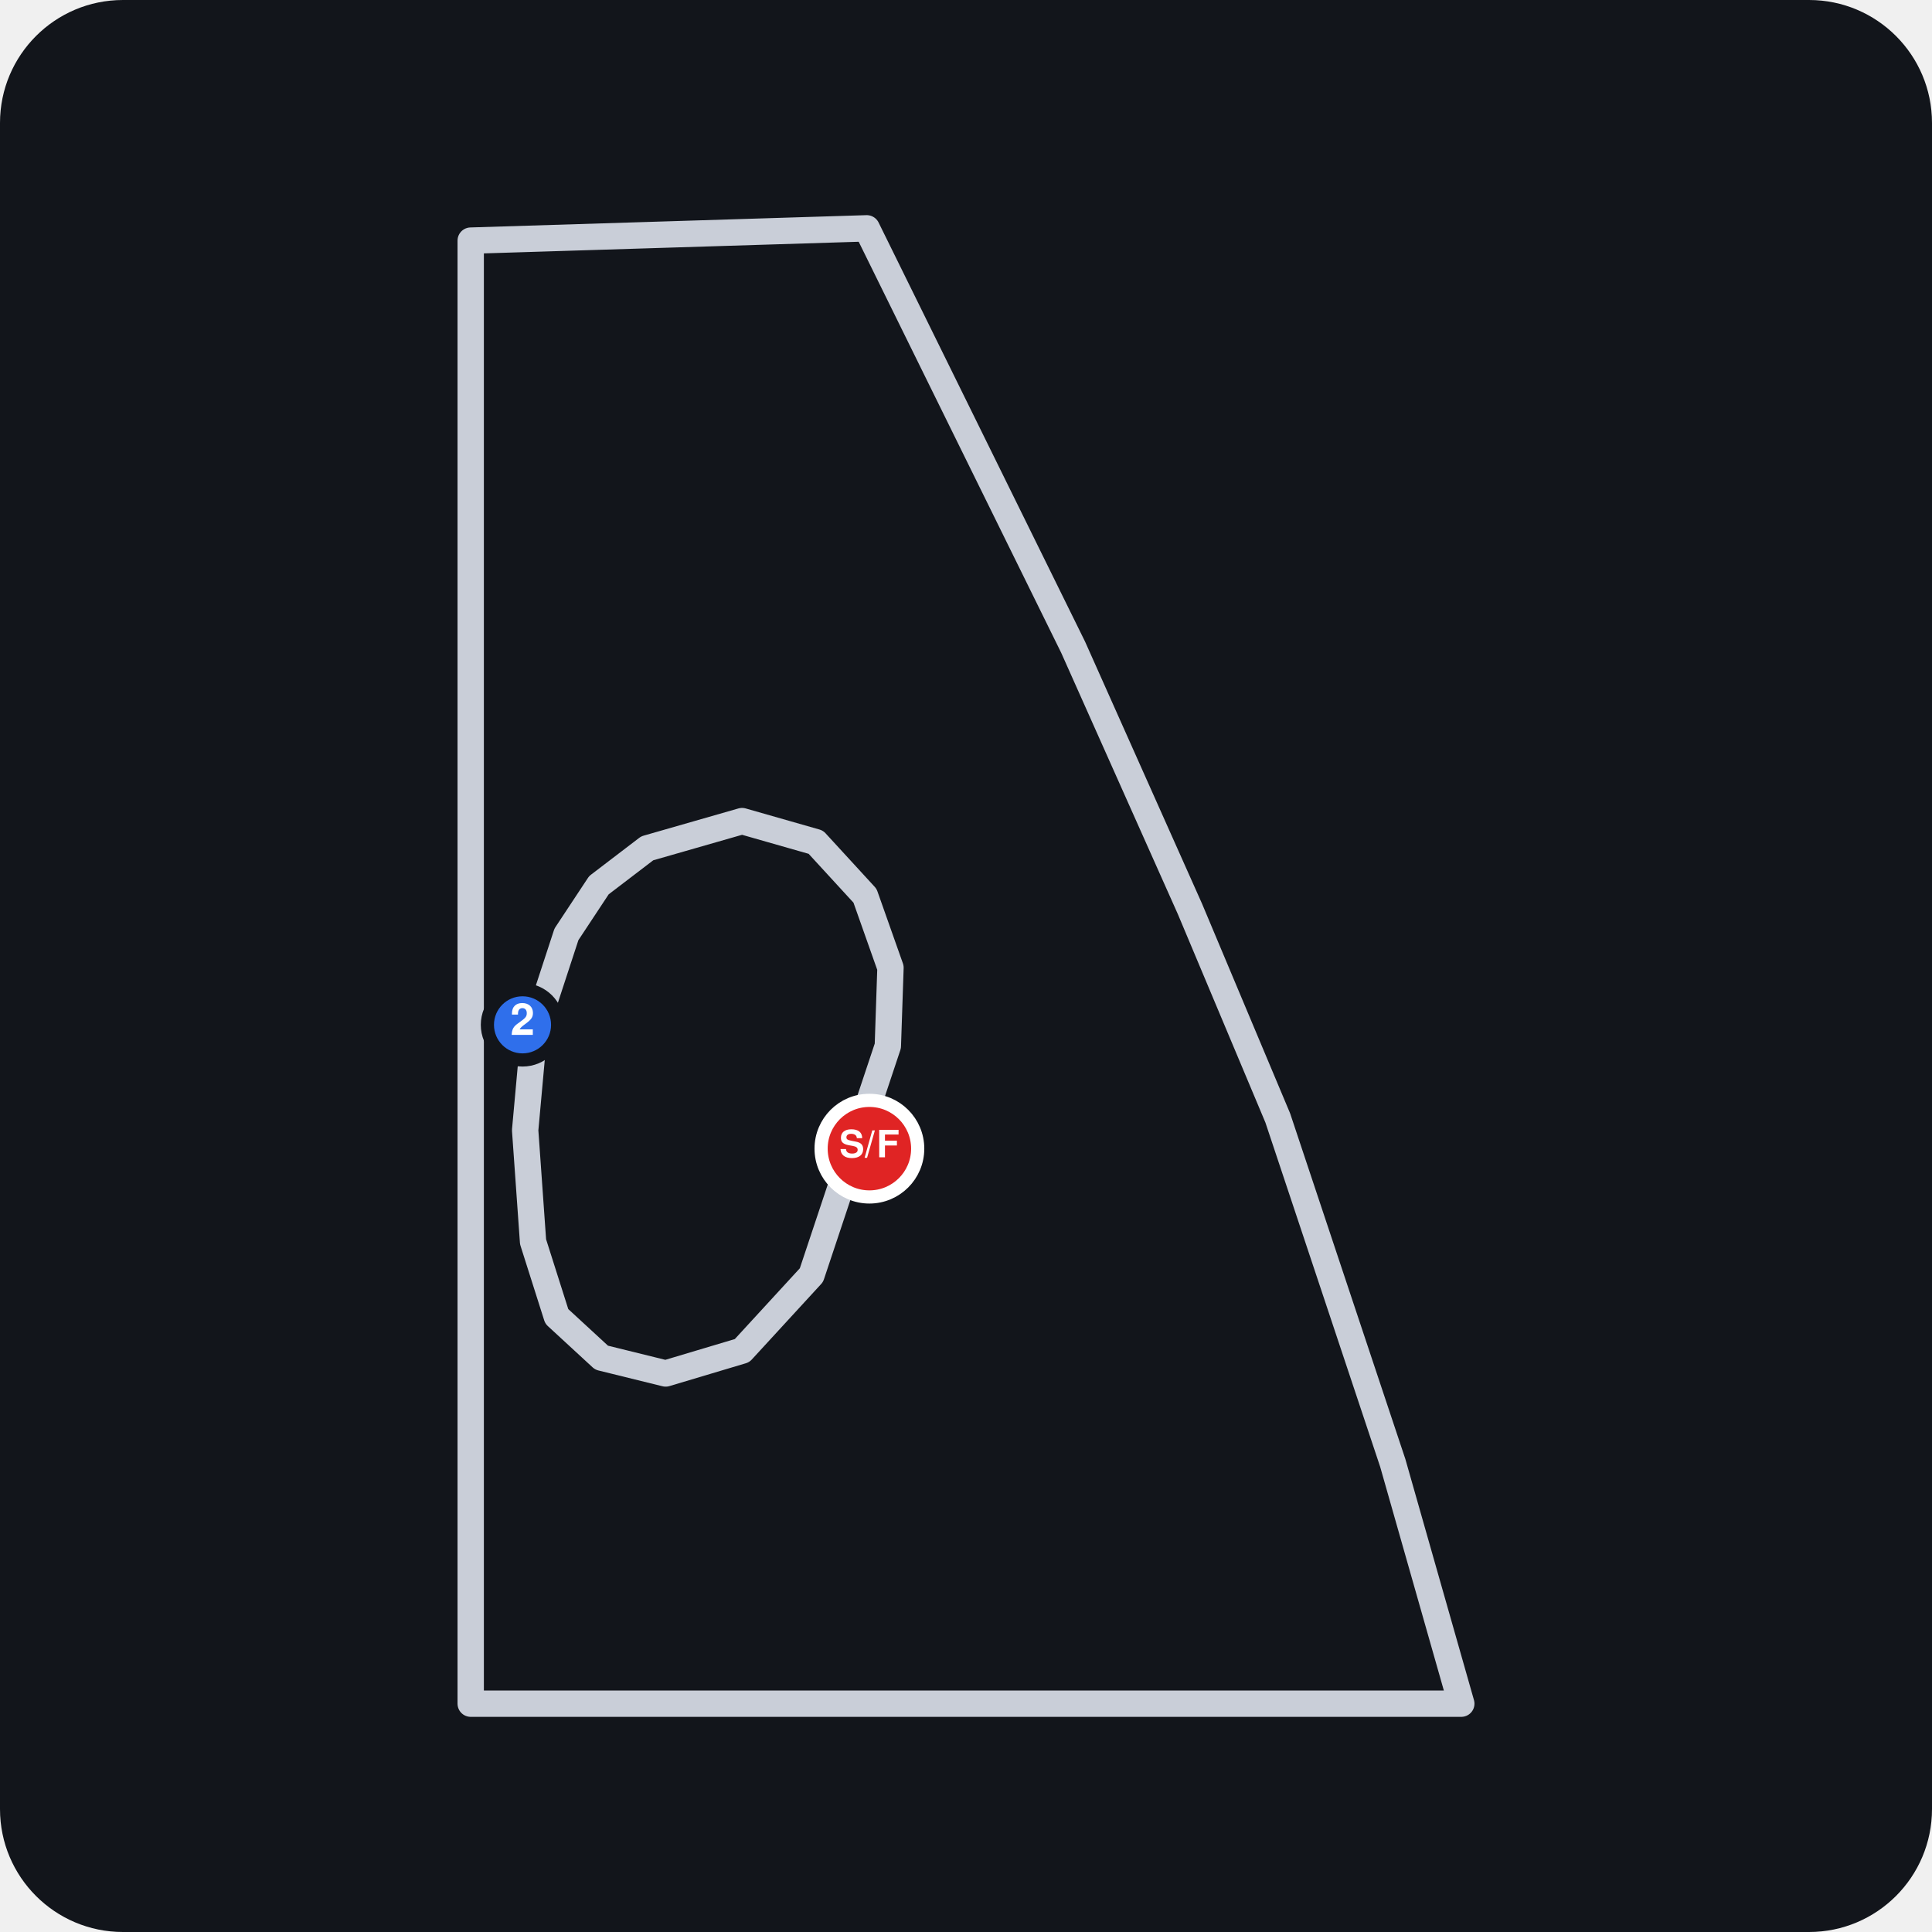
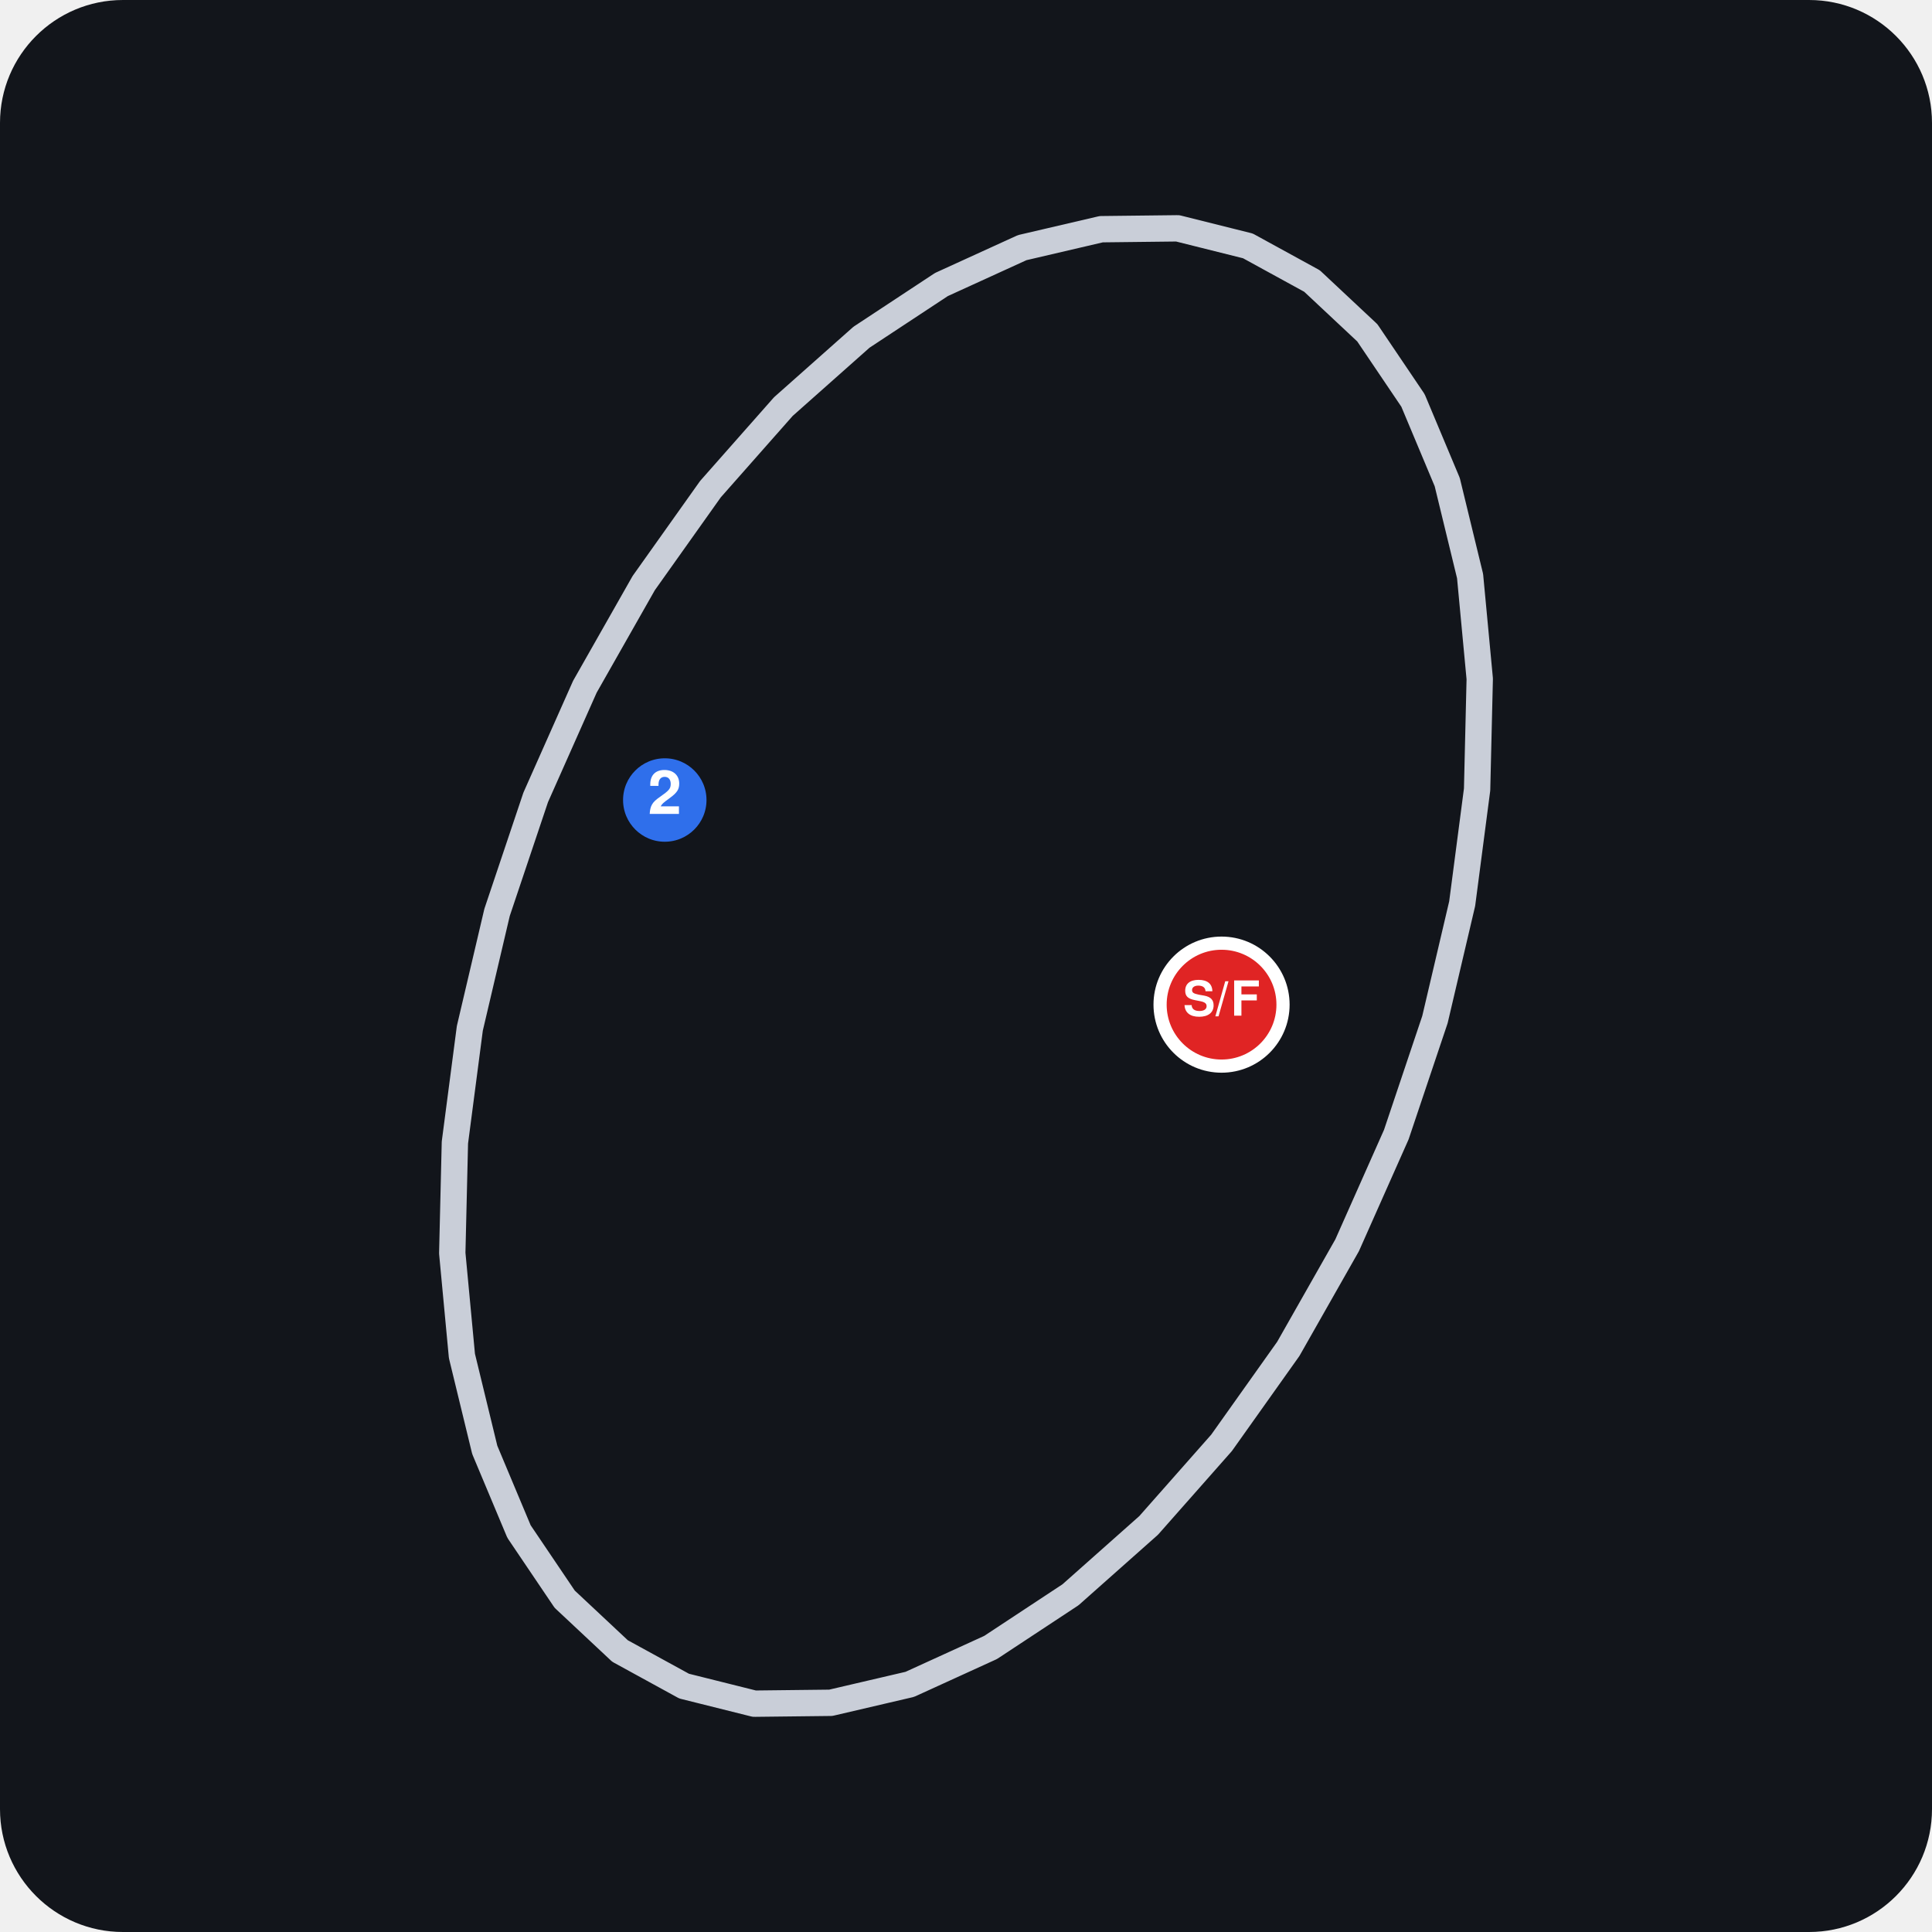
<svg xmlns="http://www.w3.org/2000/svg" viewBox="0 0 220 220">
  <rect width="220" height="220" rx="14" fill="#12151b" />
-   <path d="M64.5,106.4 L60.8,117.7 L59.8,128.7 L60.7,141.4 L63.4,149.9 L68.5,154.6 L75.8,156.4 L84.5,153.8 L92.4,145.2 L101.1,119.1 L101.4,110.2 L98.5,102.0 L92.9,95.9 L84.5,93.5 L73.7,96.6 L68.2,100.8 L64.5,106.4" fill="none" stroke="#c9ced8" stroke-width="3" stroke-linejoin="round" stroke-linecap="round" />
-   <path d="M53.6,27.4 L98.7,26.0 L122.2,73.7 L135.5,103.5 L145.5,127.3 L158.6,166.6 L166.4,194.0 L53.6,194.0 L53.6,27.4" fill="none" stroke="#c9ced8" stroke-width="3" stroke-linejoin="round" stroke-linecap="round" />
-   <circle cx="59.5" cy="116.7" r="4.0" fill="#2f6feb" stroke="#12151b" stroke-width="1.5" />
-   <text x="59.5" y="116.7" font-family="Helvetica,Arial,sans-serif" font-size="5.0" font-weight="700" fill="#fff" text-anchor="middle" dominant-baseline="central">2</text>
-   <circle cx="99.0" cy="130.8" r="5.5" fill="#e02424" stroke="#fff" stroke-width="1.5" />
-   <text x="99.0" y="130.8" font-family="Helvetica,Arial,sans-serif" font-size="4.3" font-weight="700" fill="#fff" text-anchor="middle" dominant-baseline="central">S/F</text>
+   <path d="M77.9,192.0 L85.9,194.0 L94.6,193.9 L103.6,191.8 L112.8,187.6 L121.9,181.6 L130.8,173.7 L139.1,164.3 L146.7,153.6 L153.4,141.8 L159.0,129.2 L163.4,116.1 L166.5,102.9 L168.2,89.9 L168.5,77.3 L167.4,65.6 L164.8,54.9 L160.9,45.6 L155.7,37.9 L149.4,32.0 L142.1,28.0 L134.1,26.0 L125.4,26.1 L116.4,28.2 L107.2,32.4 L98.1,38.4 L89.2,46.3 L80.9,55.7 L73.3,66.4 L66.6,78.2 L61.0,90.8 L56.6,103.9 L53.5,117.1 L51.8,130.1 L51.5,142.7 L52.6,154.4 L55.2,165.1 L59.1,174.4 L64.3,182.1 L70.6,188.0 L77.9,192.0" fill="none" stroke="#c9ced8" stroke-width="3" stroke-linejoin="round" stroke-linecap="round" />
+   <circle cx="75.7" cy="91.1" r="5.5" fill="#2f6feb" stroke="#12151b" stroke-width="1.5" />
+   <text x="75.7" y="91.1" font-family="Helvetica,Arial,sans-serif" font-size="6.9" font-weight="700" fill="#fff" text-anchor="middle" dominant-baseline="central">2</text>
+   <circle cx="139.1" cy="114.4" r="7.0" fill="#e02424" stroke="#fff" stroke-width="1.5" />
+   <text x="139.1" y="114.4" font-family="Helvetica,Arial,sans-serif" font-size="5.5" font-weight="700" fill="#fff" text-anchor="middle" dominant-baseline="central">S/F</text>
</svg>
